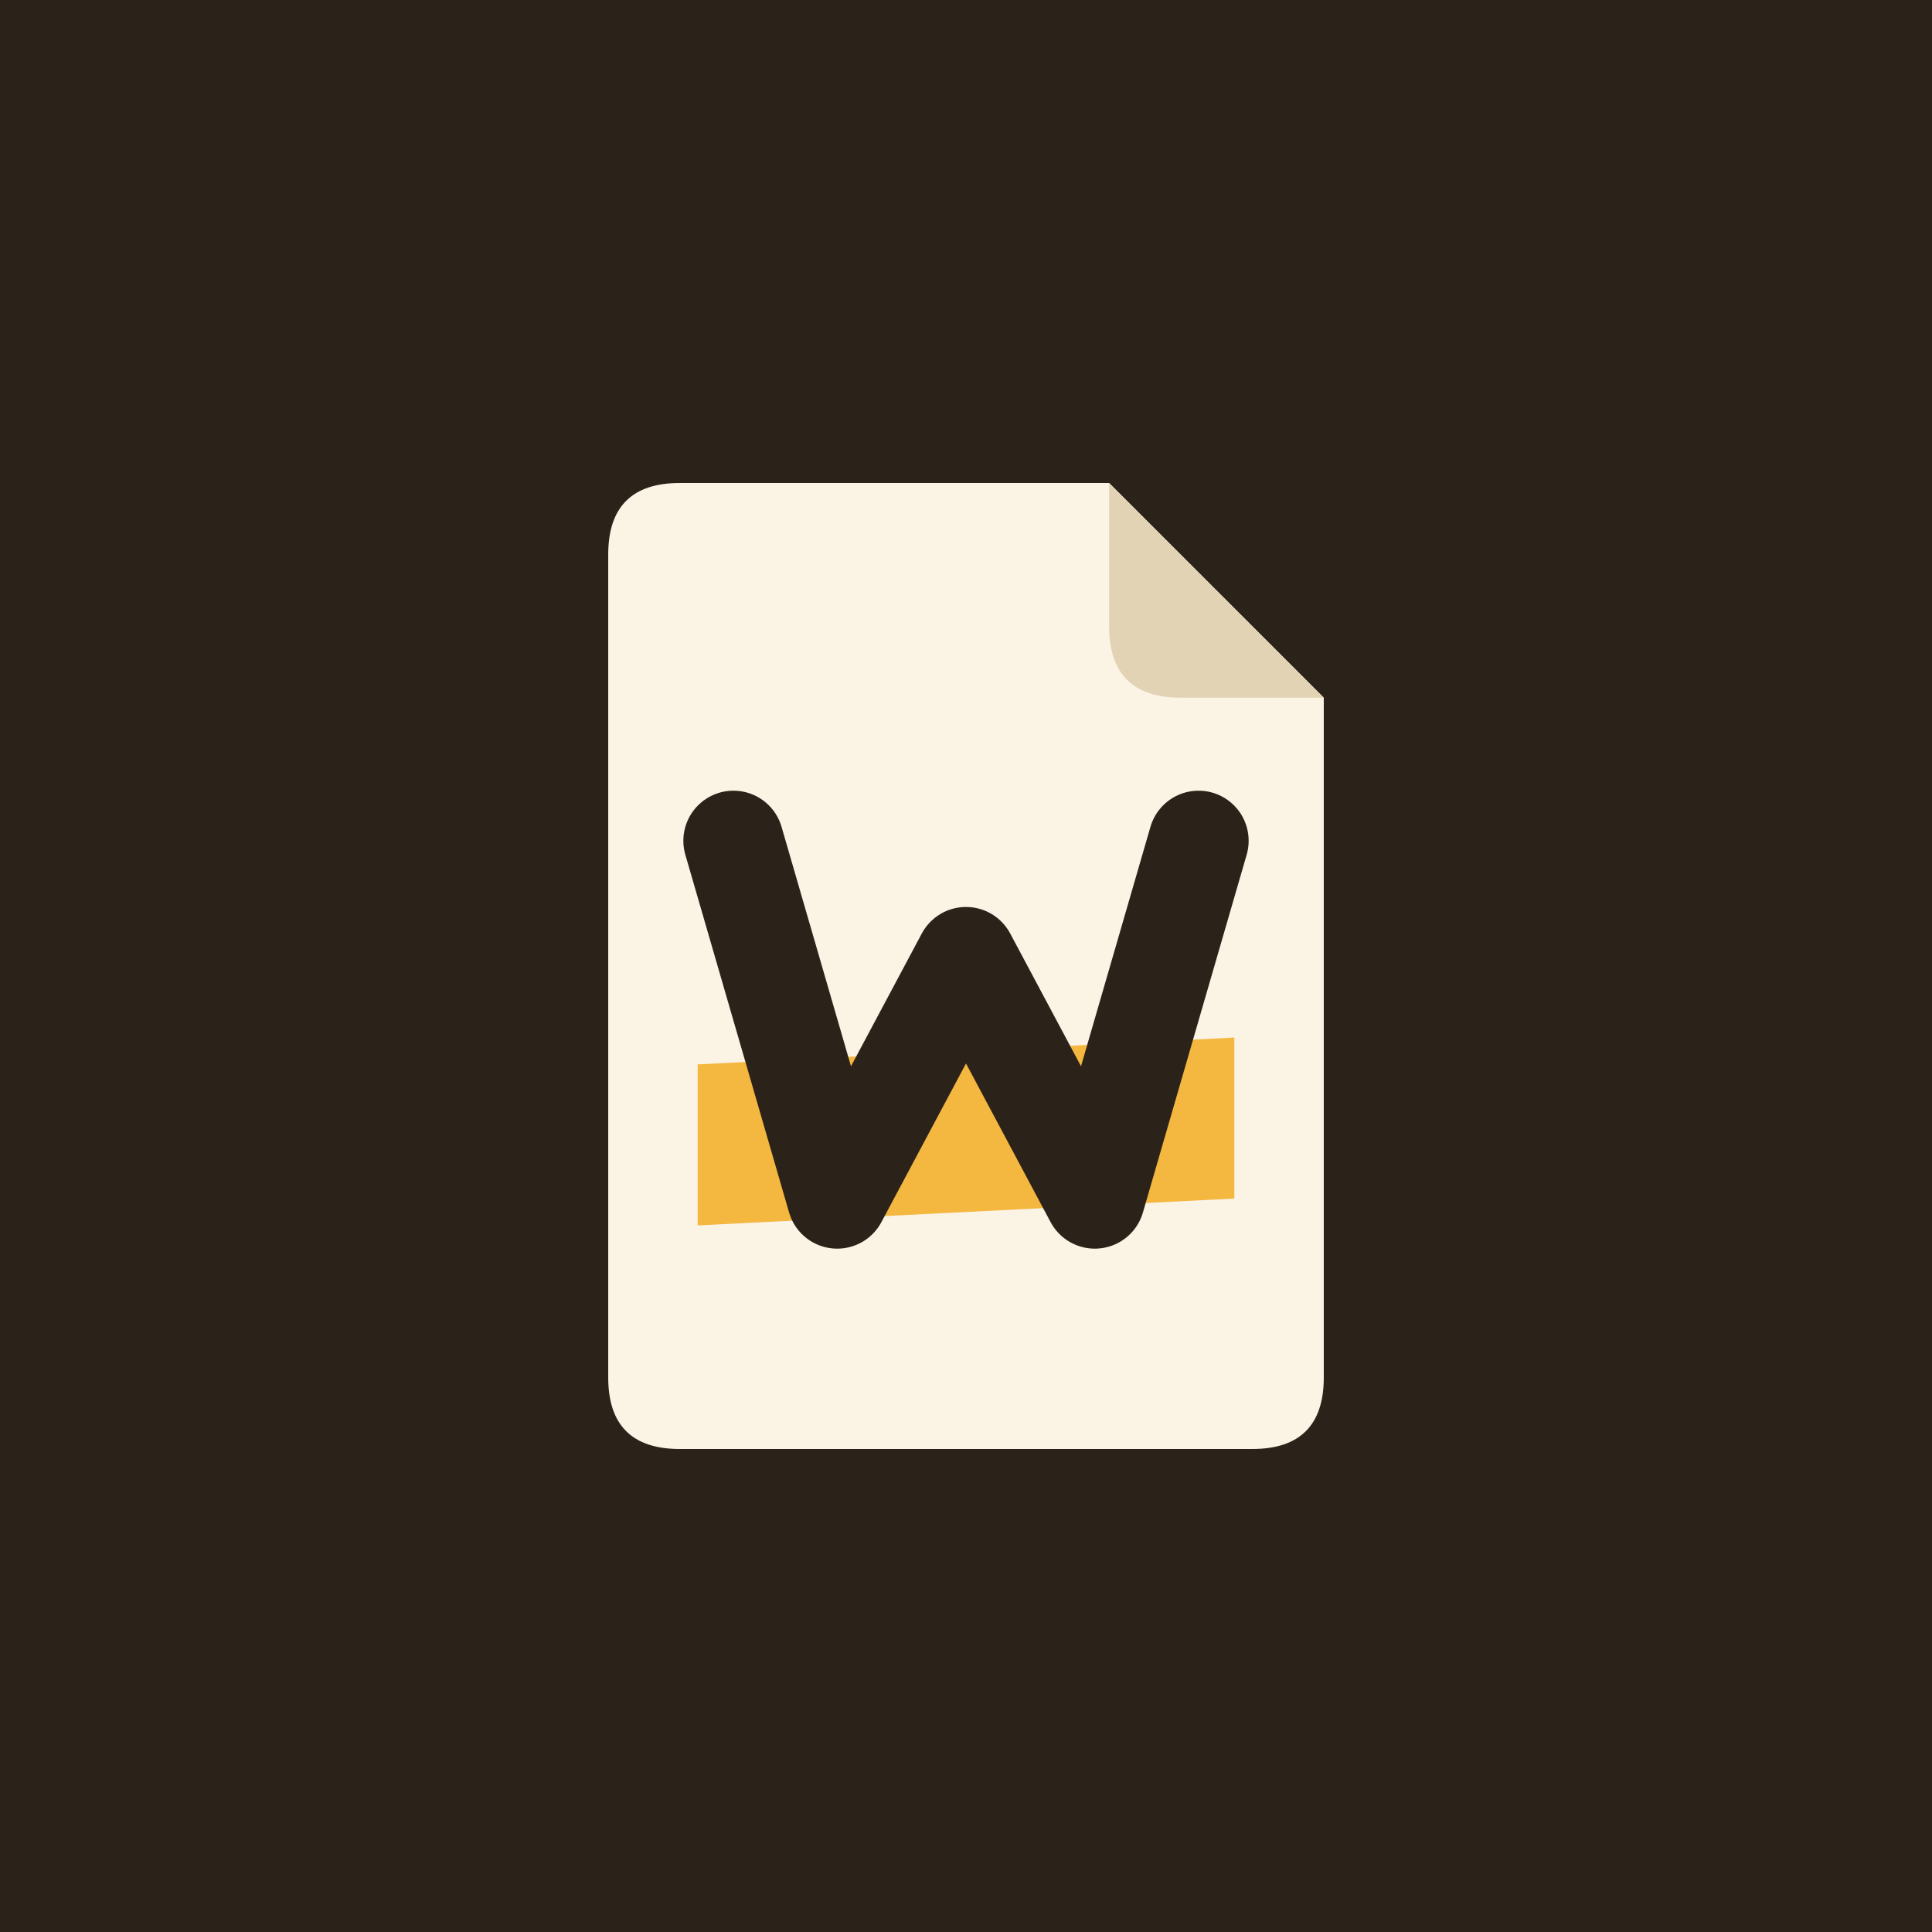
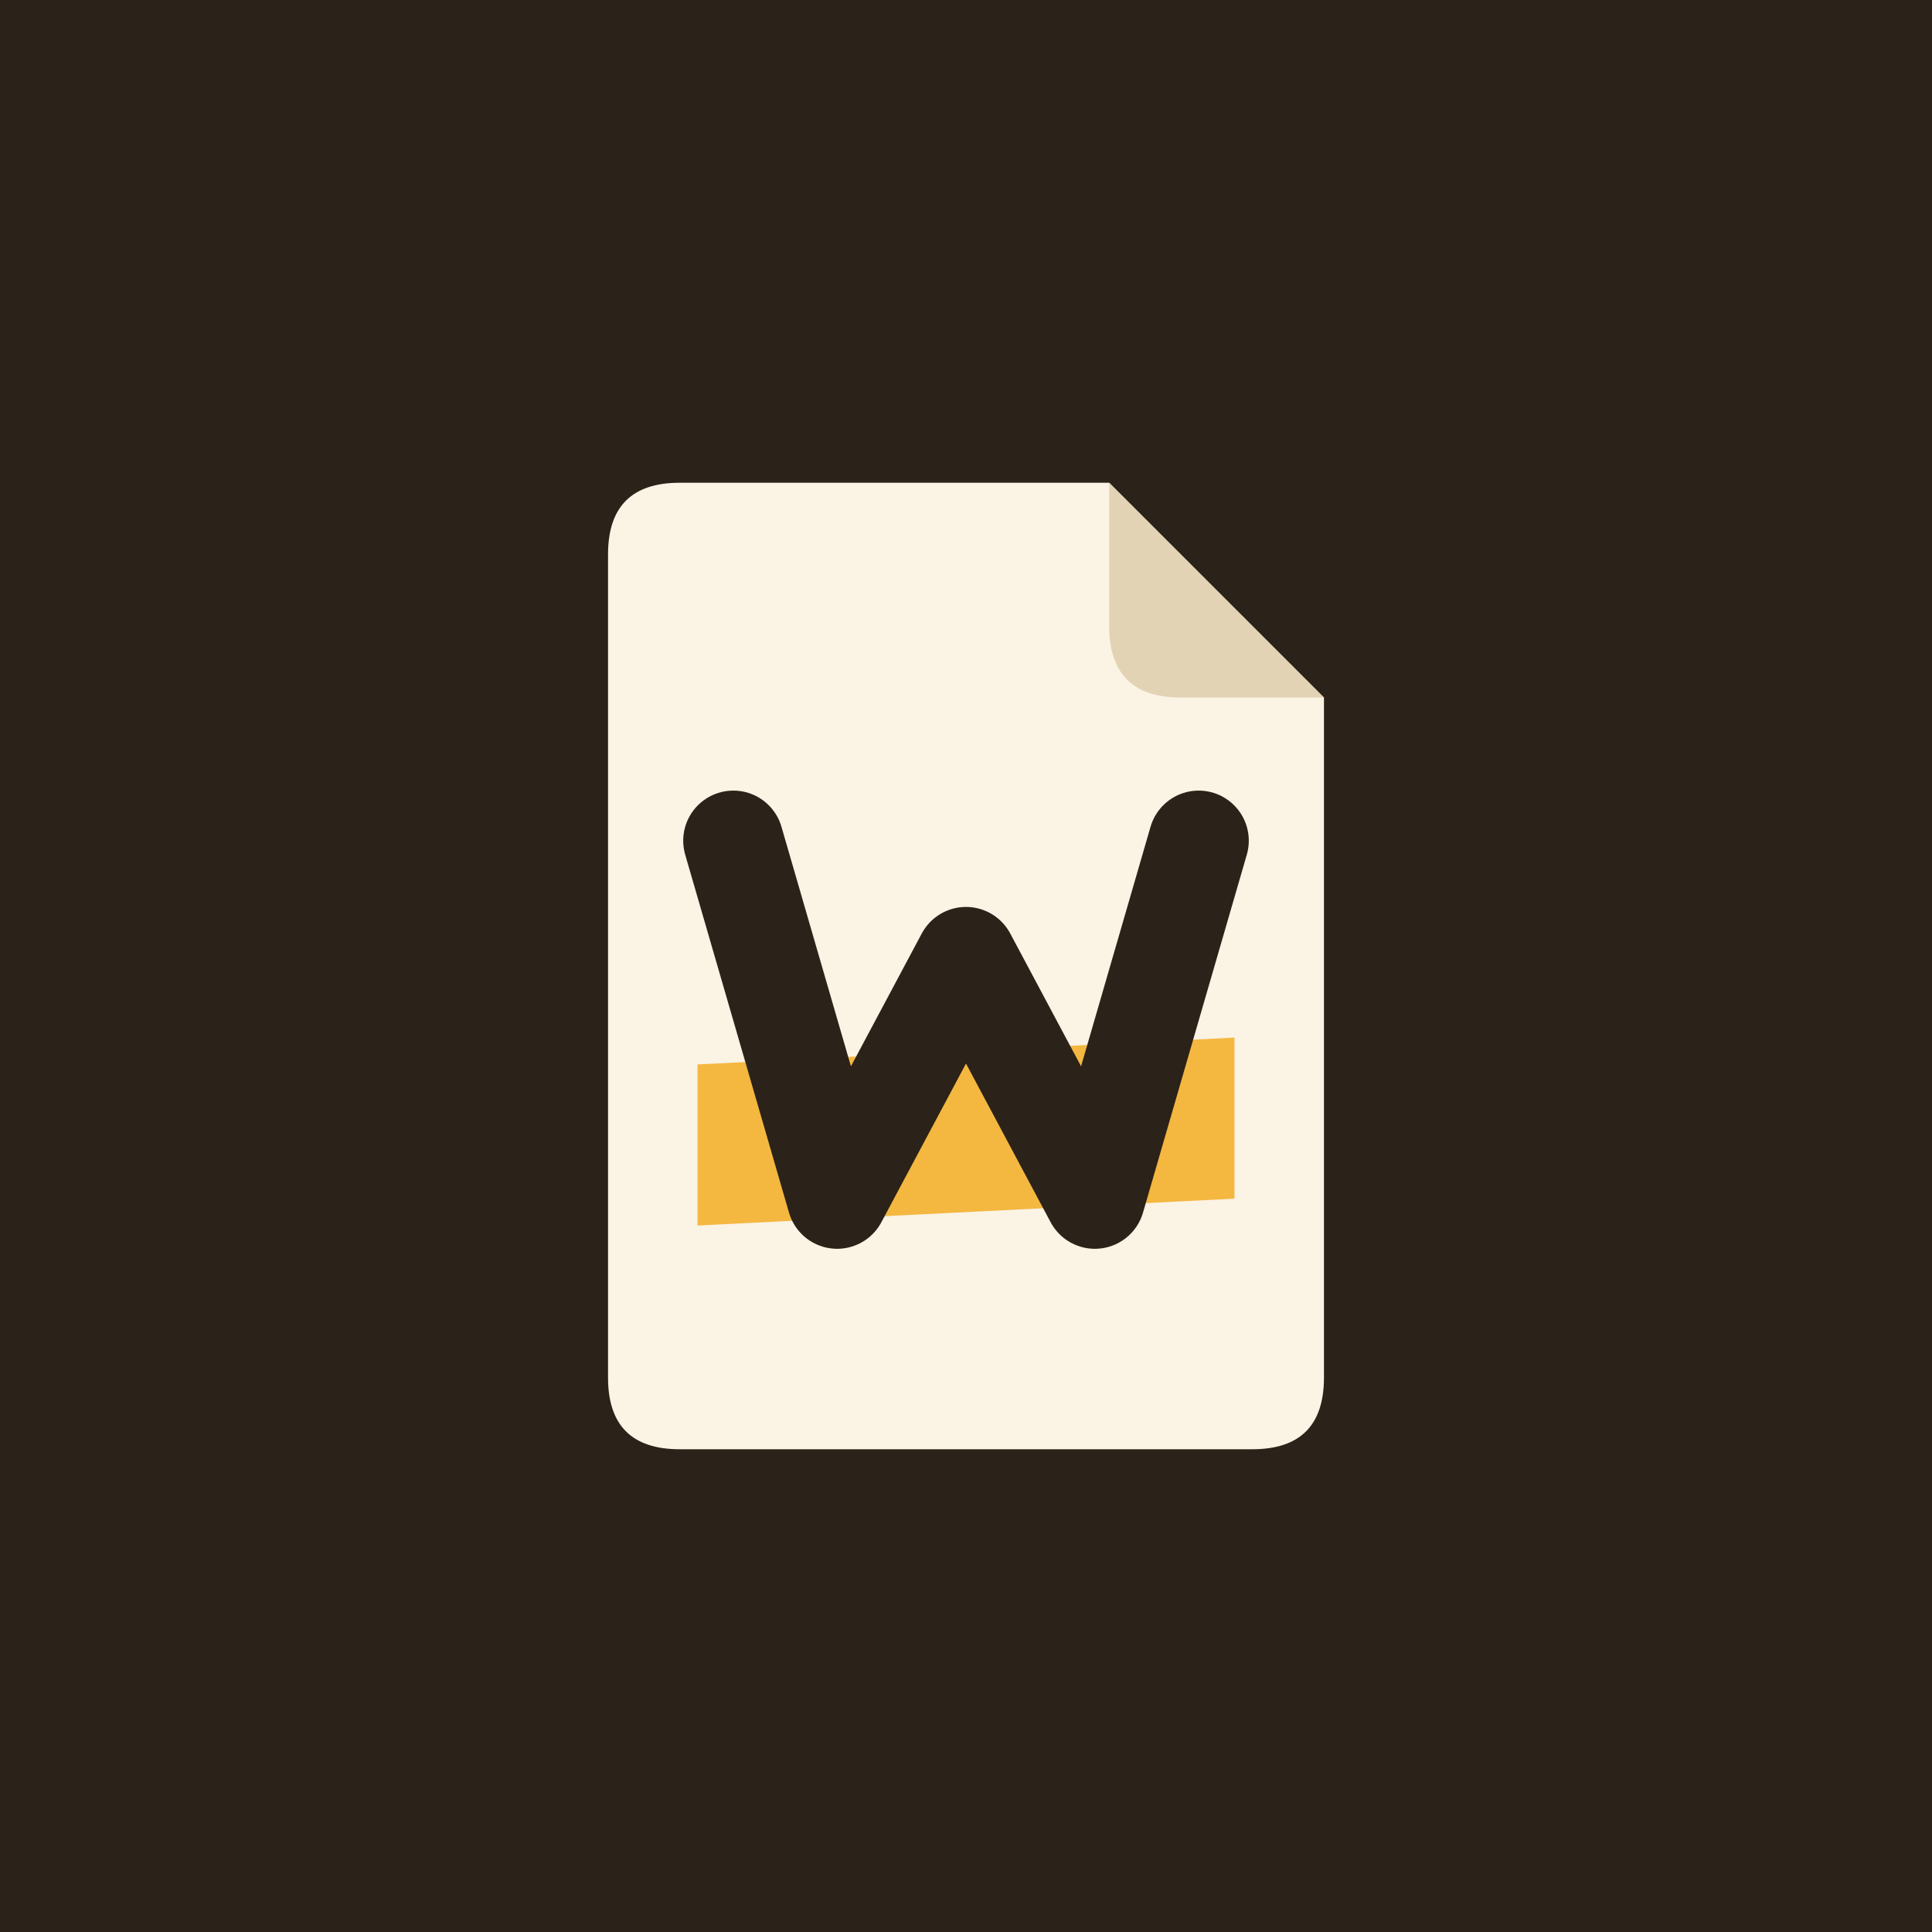
- <svg xmlns="http://www.w3.org/2000/svg" viewBox="0 0 108 108" width="512" height="512">
-   <rect width="108" height="108" fill="#2B2219" />
-   <path d="M38,27H62L74,39V77Q74,81 70,81H38Q34,81 34,77V31Q34,27 38,27Z" fill="#FBF3E4" />
-   <path d="M62,27V35Q62,39 66,39H74Z" fill="#E3D3B5" />
-   <path d="M39,59.5L69,58V67L39,68.5Z" fill="#F4B740" />
-   <path d="M41,47L46.8,67L54,53.5L61.2,67L67,47" fill="none" stroke="#2B2219" stroke-width="5.6" stroke-linecap="round" stroke-linejoin="round" />
+ <svg xmlns="http://www.w3.org/2000/svg" viewBox="18 18 72 72">
+   <defs>
+     <clipPath id="icon-shape">
+       <rect x="18" y="18" width="72" height="72" />
+     </clipPath>
+   </defs>
+   <g clip-path="url(#icon-shape)">
+     <defs />
+     <g transform="scale(1 1)">
+       <path d="M0,0h108v108h-108z" fill="#2B2219" />
+     </g>
+     <g transform="translate(54 54) scale(0.667) translate(-54 -54)">
+       <defs />
+       <g transform="scale(1 1)">
+         <path d="M38,27H62L74,39V77Q74,81 70,81H38Q34,81 34,77V31Q34,27 38,27Z" fill="#FBF3E4" />
+         <path d="M62,27V35Q62,39 66,39H74Z" fill="#E3D3B5" />
+         <path d="M39,59.5L69,58V67L39,68.5Z" fill="#F4B740" />
+         <path d="M41,47L46.8,67L54,53.5L61.2,67L67,47" fill="none" stroke="#2B2219" stroke-width="5.6" stroke-linecap="round" stroke-linejoin="round" />
+       </g>
+     </g>
+   </g>
</svg>
